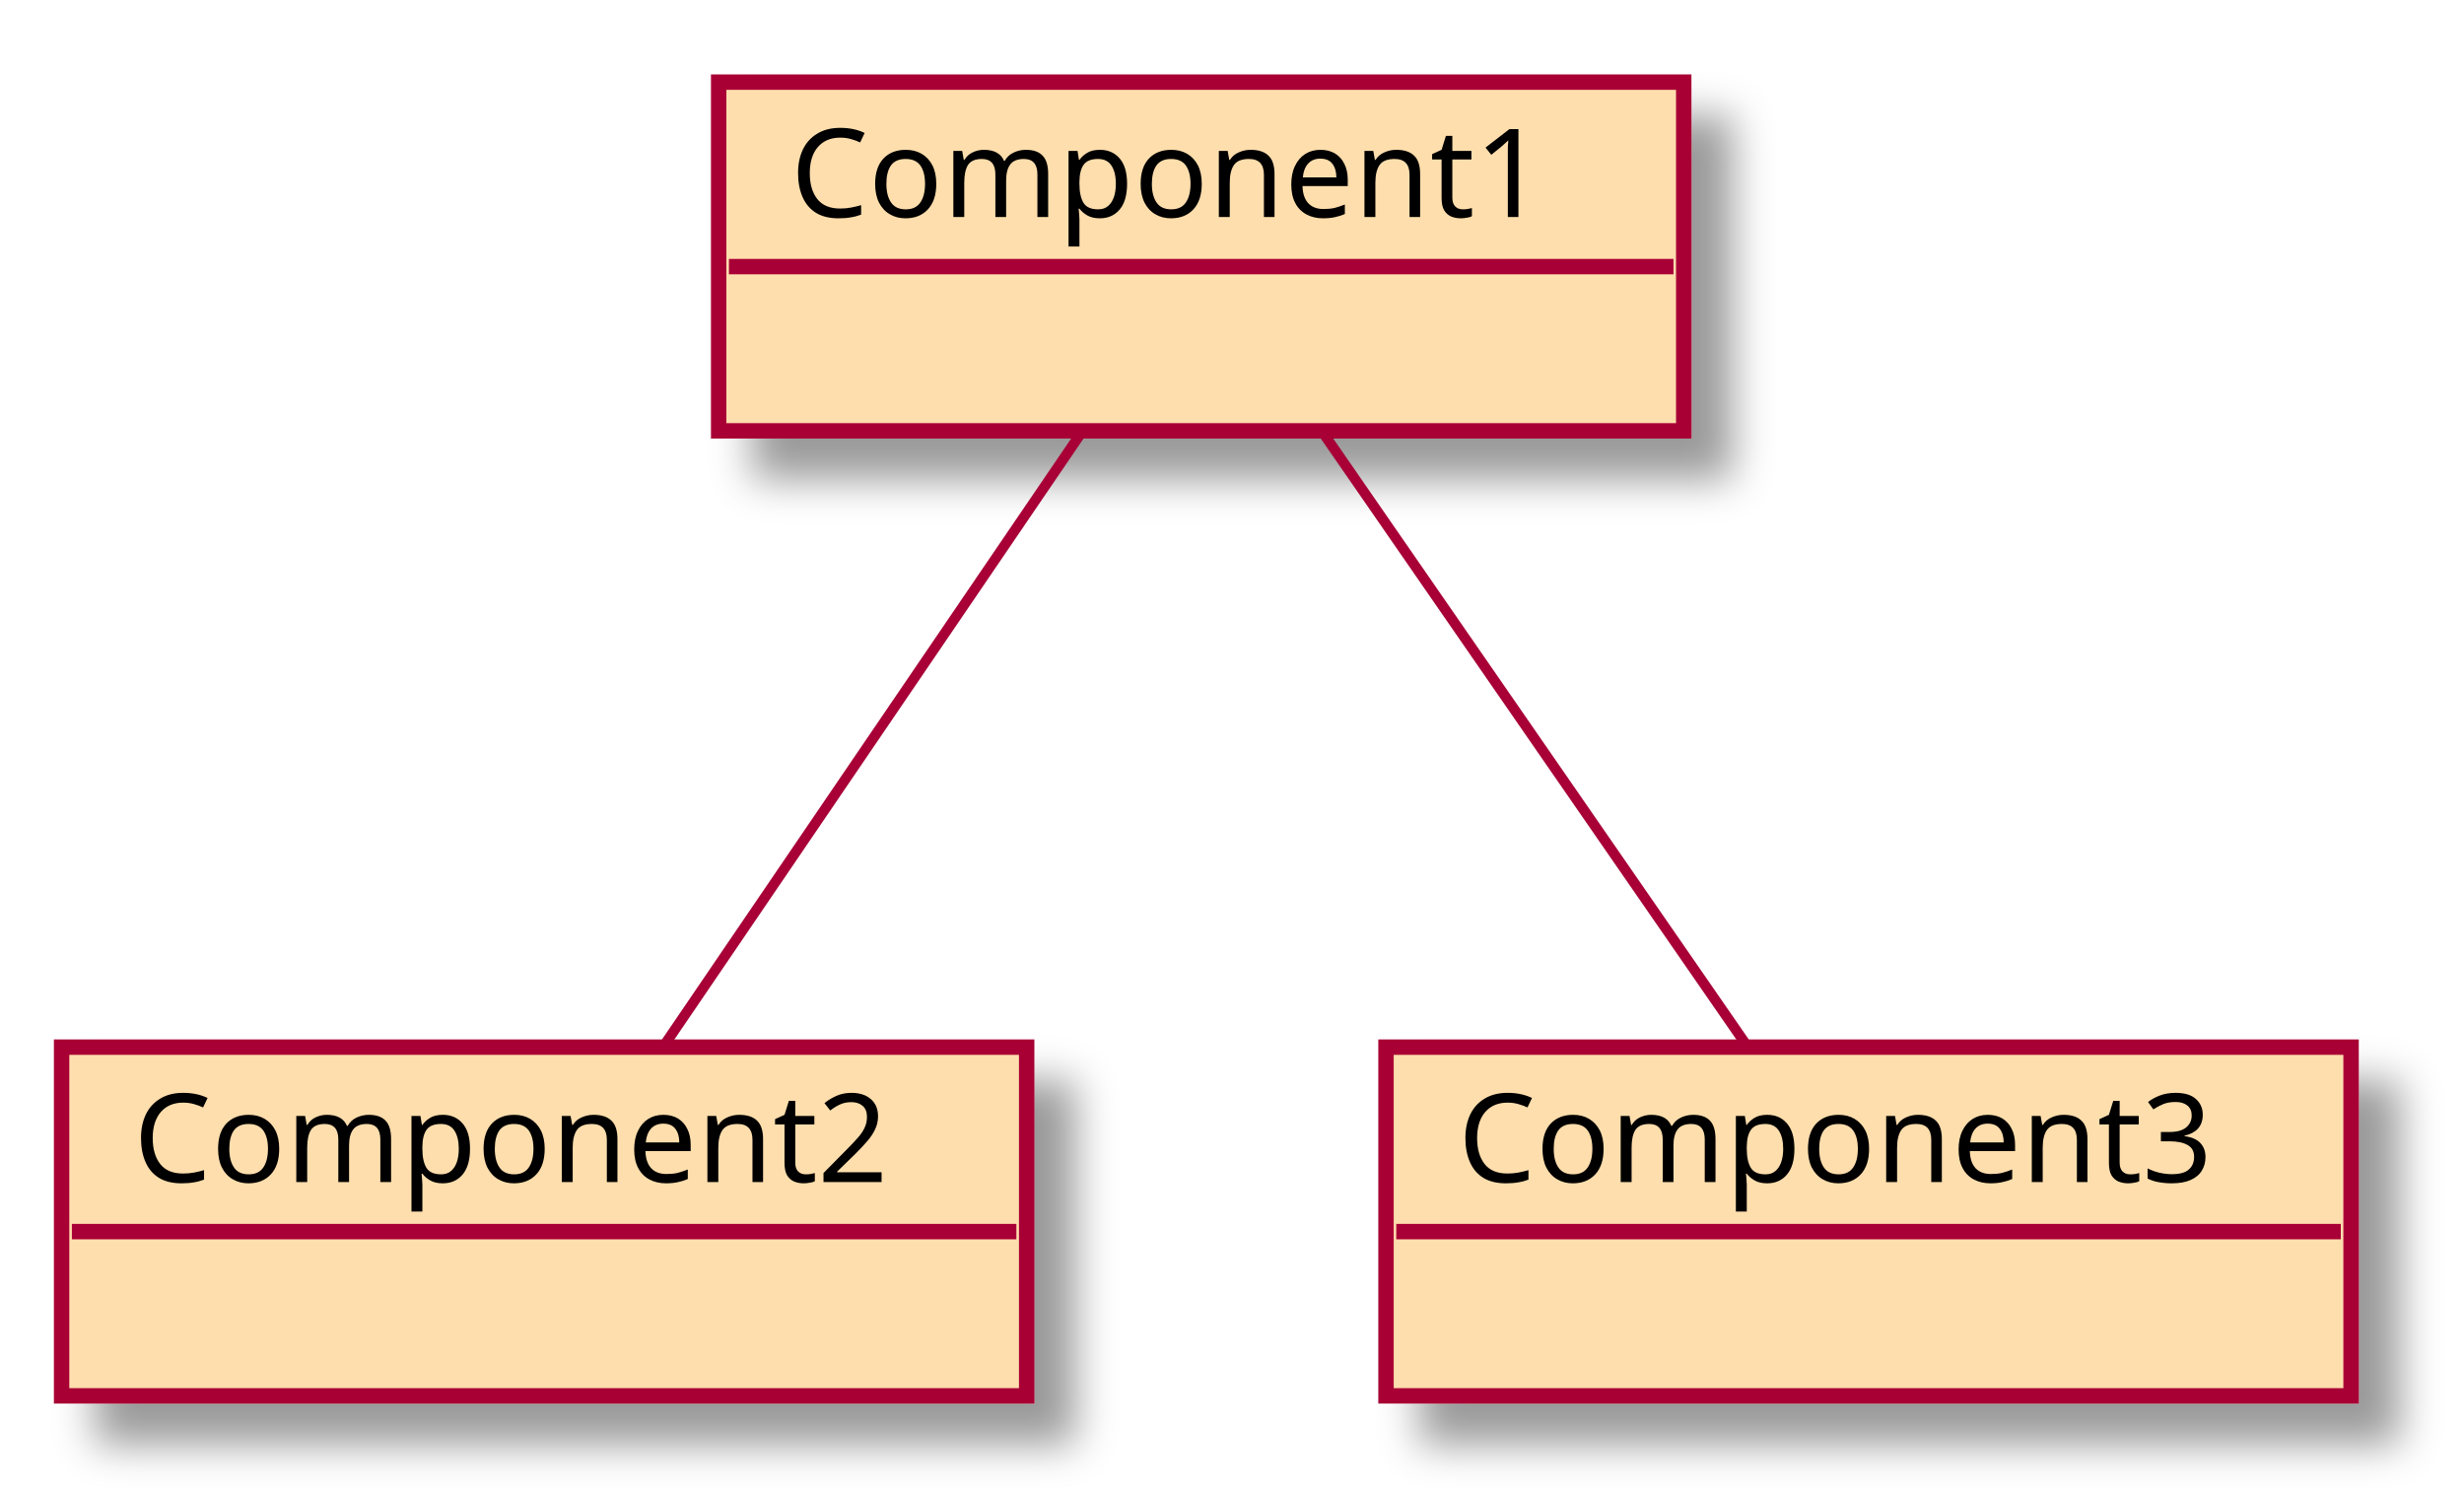
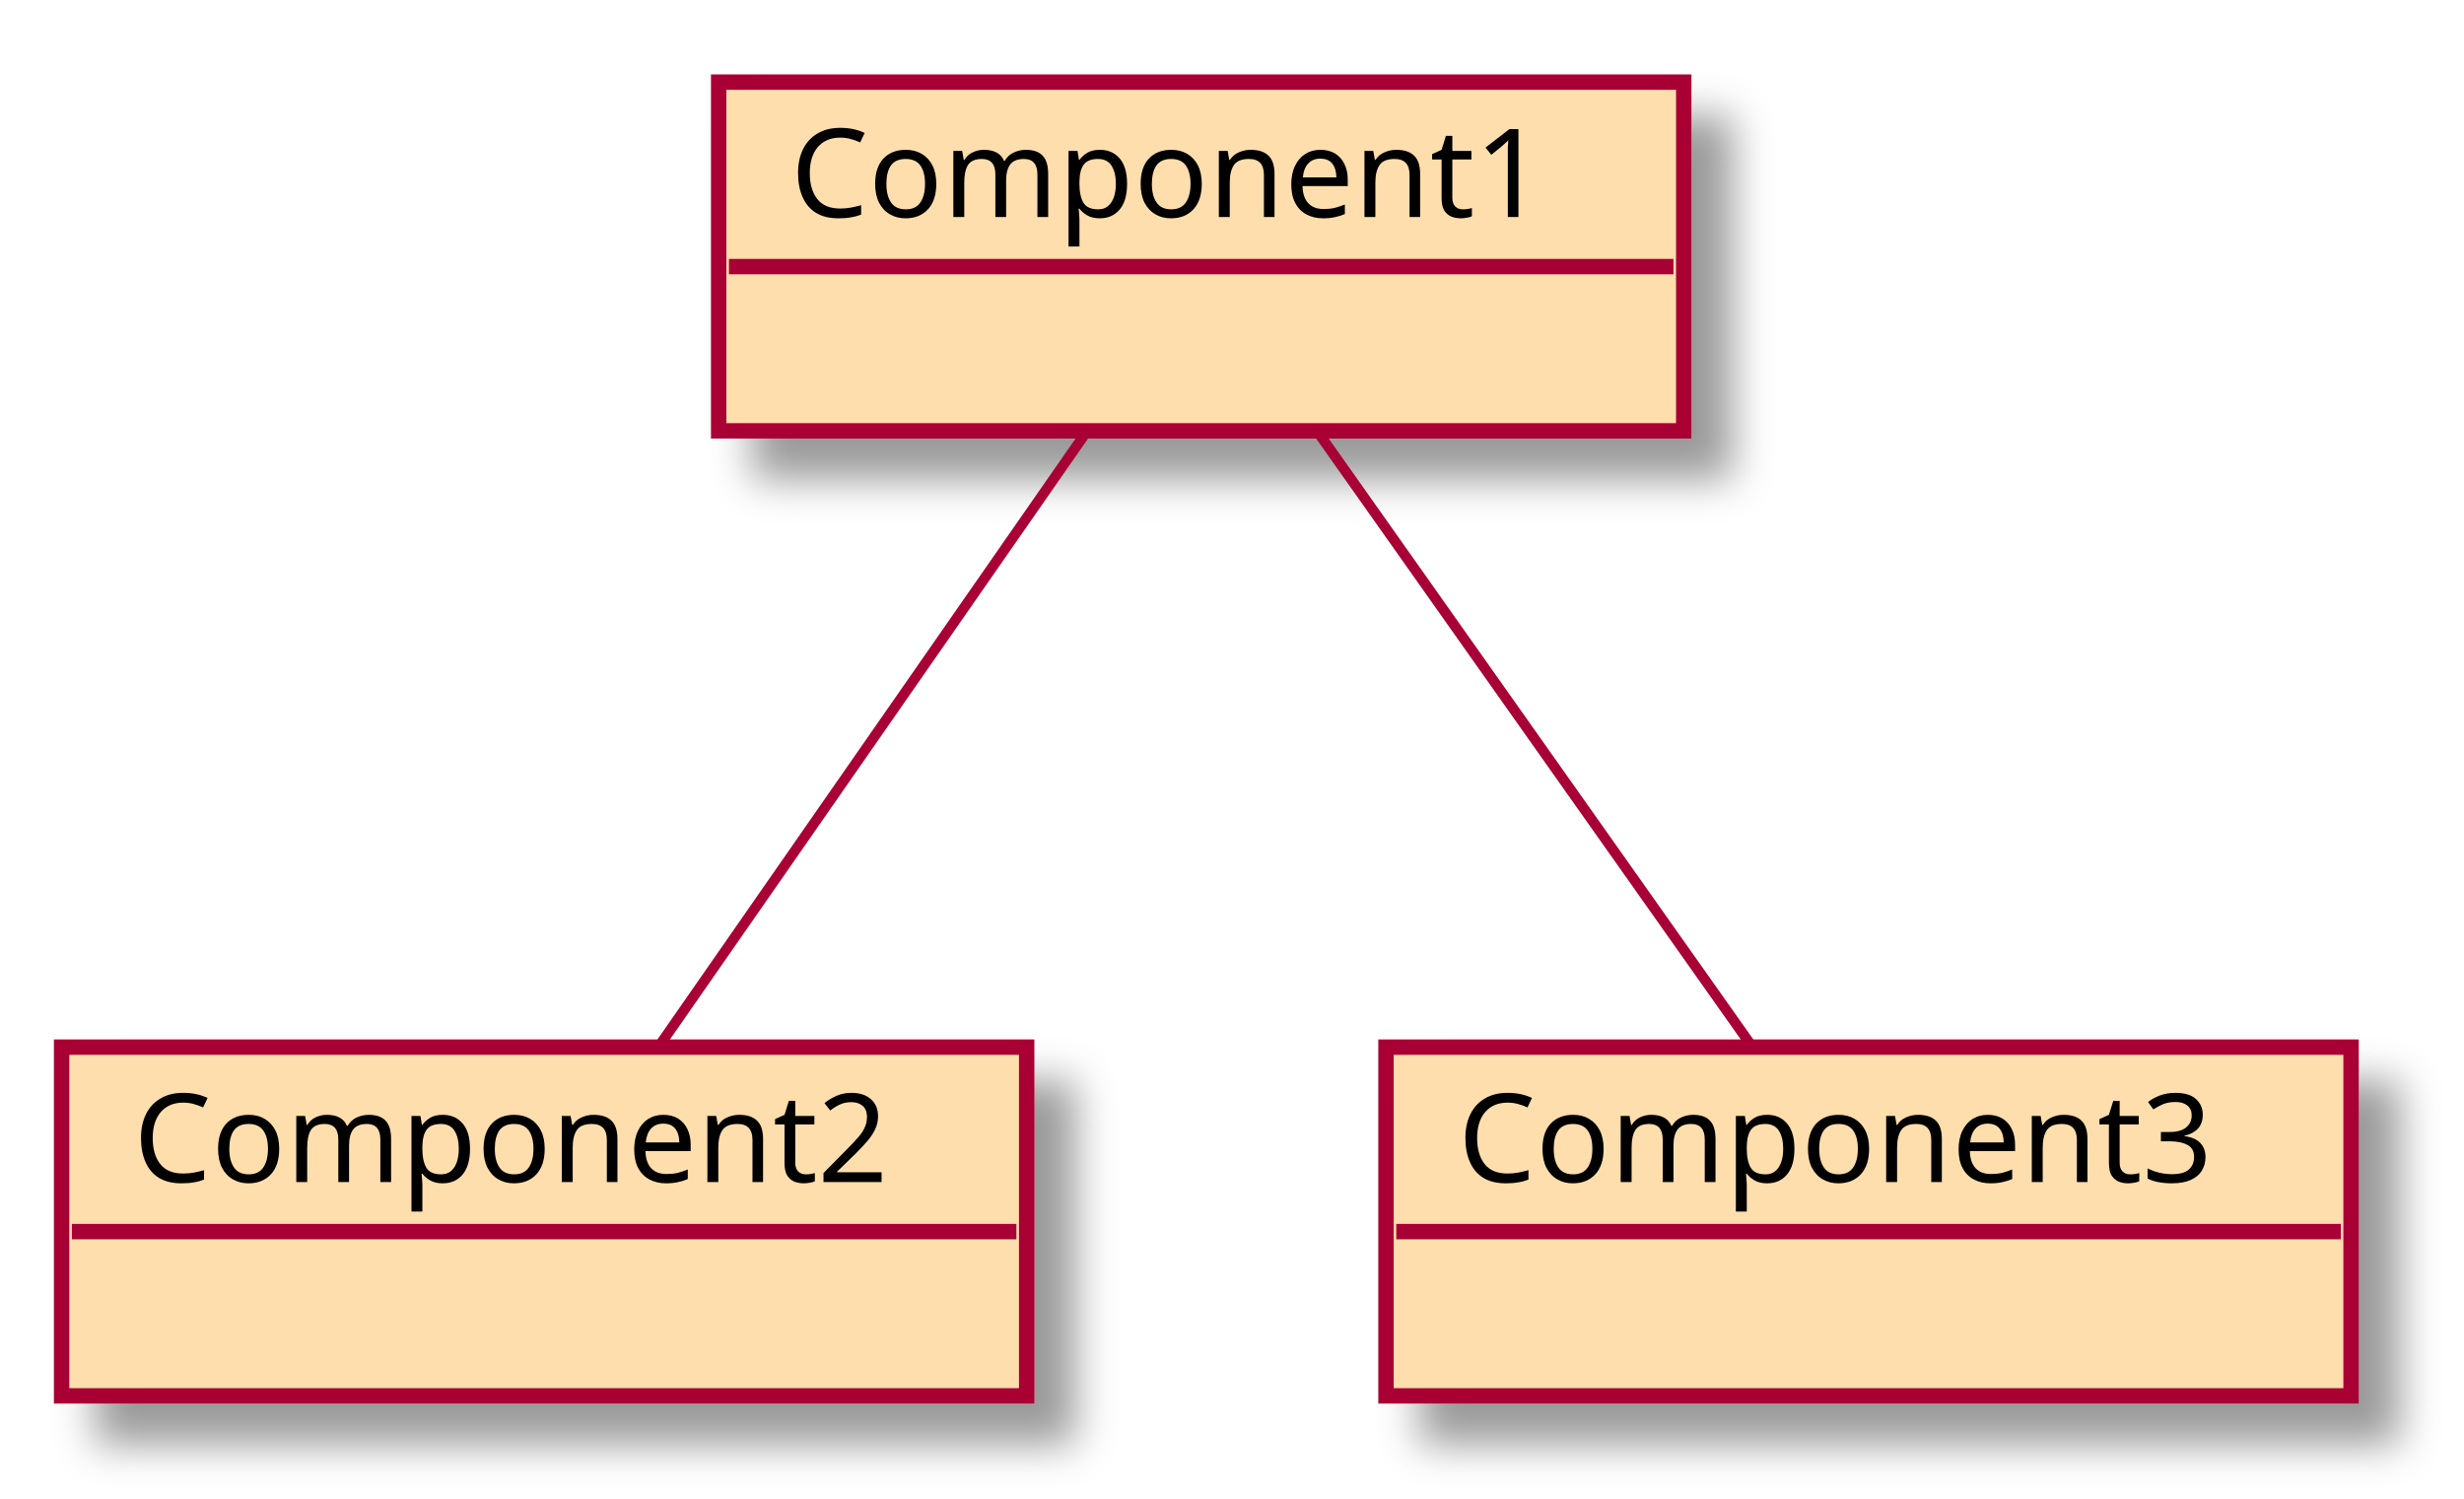
<svg xmlns="http://www.w3.org/2000/svg" contentScriptType="application/ecmascript" contentStyleType="text/css" height="146px" preserveAspectRatio="none" style="width:240px;height:146px;" version="1.1" viewBox="0 0 240 146" width="240px" zoomAndPan="magnify">
  <defs>
    <filter height="300%" id="fuam9k9vkl1d8" width="300%" x="-1" y="-1">
      <feGaussianBlur result="blurOut" stdDeviation="2.0" />
      <feColorMatrix in="blurOut" result="blurOut2" type="matrix" values="0 0 0 0 0 0 0 0 0 0 0 0 0 0 0 0 0 0 .4 0" />
      <feOffset dx="4.0" dy="4.0" in="blurOut2" result="blurOut3" />
      <feBlend in="SourceGraphic" in2="blurOut3" mode="normal" />
    </filter>
  </defs>
  <g>
    <rect fill="#FFDEAD" filter="url(#fuam9k9vkl1d8)" height="33.969" style="stroke: #A80036; stroke-width: 1.5;" width="94" x="70" y="8" />
    <text fill="#000000" font-family="sans-serif" font-size="12" lengthAdjust="spacingAndGlyphs" textLength="80" x="77" y="21.139">Component1</text>
    <line style="stroke: #A80036; stroke-width: 1.5;" x1="71" x2="163" y1="25.969" y2="25.969" />
    <rect fill="#FFDEAD" filter="url(#fuam9k9vkl1d8)" height="33.969" style="stroke: #A80036; stroke-width: 1.5;" width="94" x="6" y="102" />
    <text fill="#000000" font-family="sans-serif" font-size="12" lengthAdjust="spacingAndGlyphs" textLength="80" x="13" y="115.139">Component2</text>
    <line style="stroke: #A80036; stroke-width: 1.5;" x1="7" x2="99" y1="119.969" y2="119.969" />
    <rect fill="#FFDEAD" filter="url(#fuam9k9vkl1d8)" height="33.969" style="stroke: #A80036; stroke-width: 1.5;" width="94" x="135" y="102" />
    <text fill="#000000" font-family="sans-serif" font-size="12" lengthAdjust="spacingAndGlyphs" textLength="80" x="142" y="115.139">Component3</text>
    <line style="stroke: #A80036; stroke-width: 1.5;" x1="136" x2="228" y1="119.969" y2="119.969" />
-     <path d="M105.261,42.241 C93.714,59.202 76.186,84.945 64.664,101.868 " fill="none" id="Component1-Component2" style="stroke: #A80036; stroke-width: 1.0;" />
-     <path d="M128.922,42.241 C140.65,59.202 158.452,84.945 170.154,101.868 " fill="none" id="Component1-Component3" style="stroke: #A80036; stroke-width: 1.0;" />
+     <path d="M105.85,42.03 C94.18,58.81 75.94,85.02 64.23,101.85 " fill="none" id="Component1-Component2" style="stroke: #A80036; stroke-width: 1.0;" />
+     <path d="M128.32,42.03 C140.18,58.81 158.7,85.02 170.59,101.85 " fill="none" id="Component1-Component3" style="stroke: #A80036; stroke-width: 1.0;" />
  </g>
</svg>
